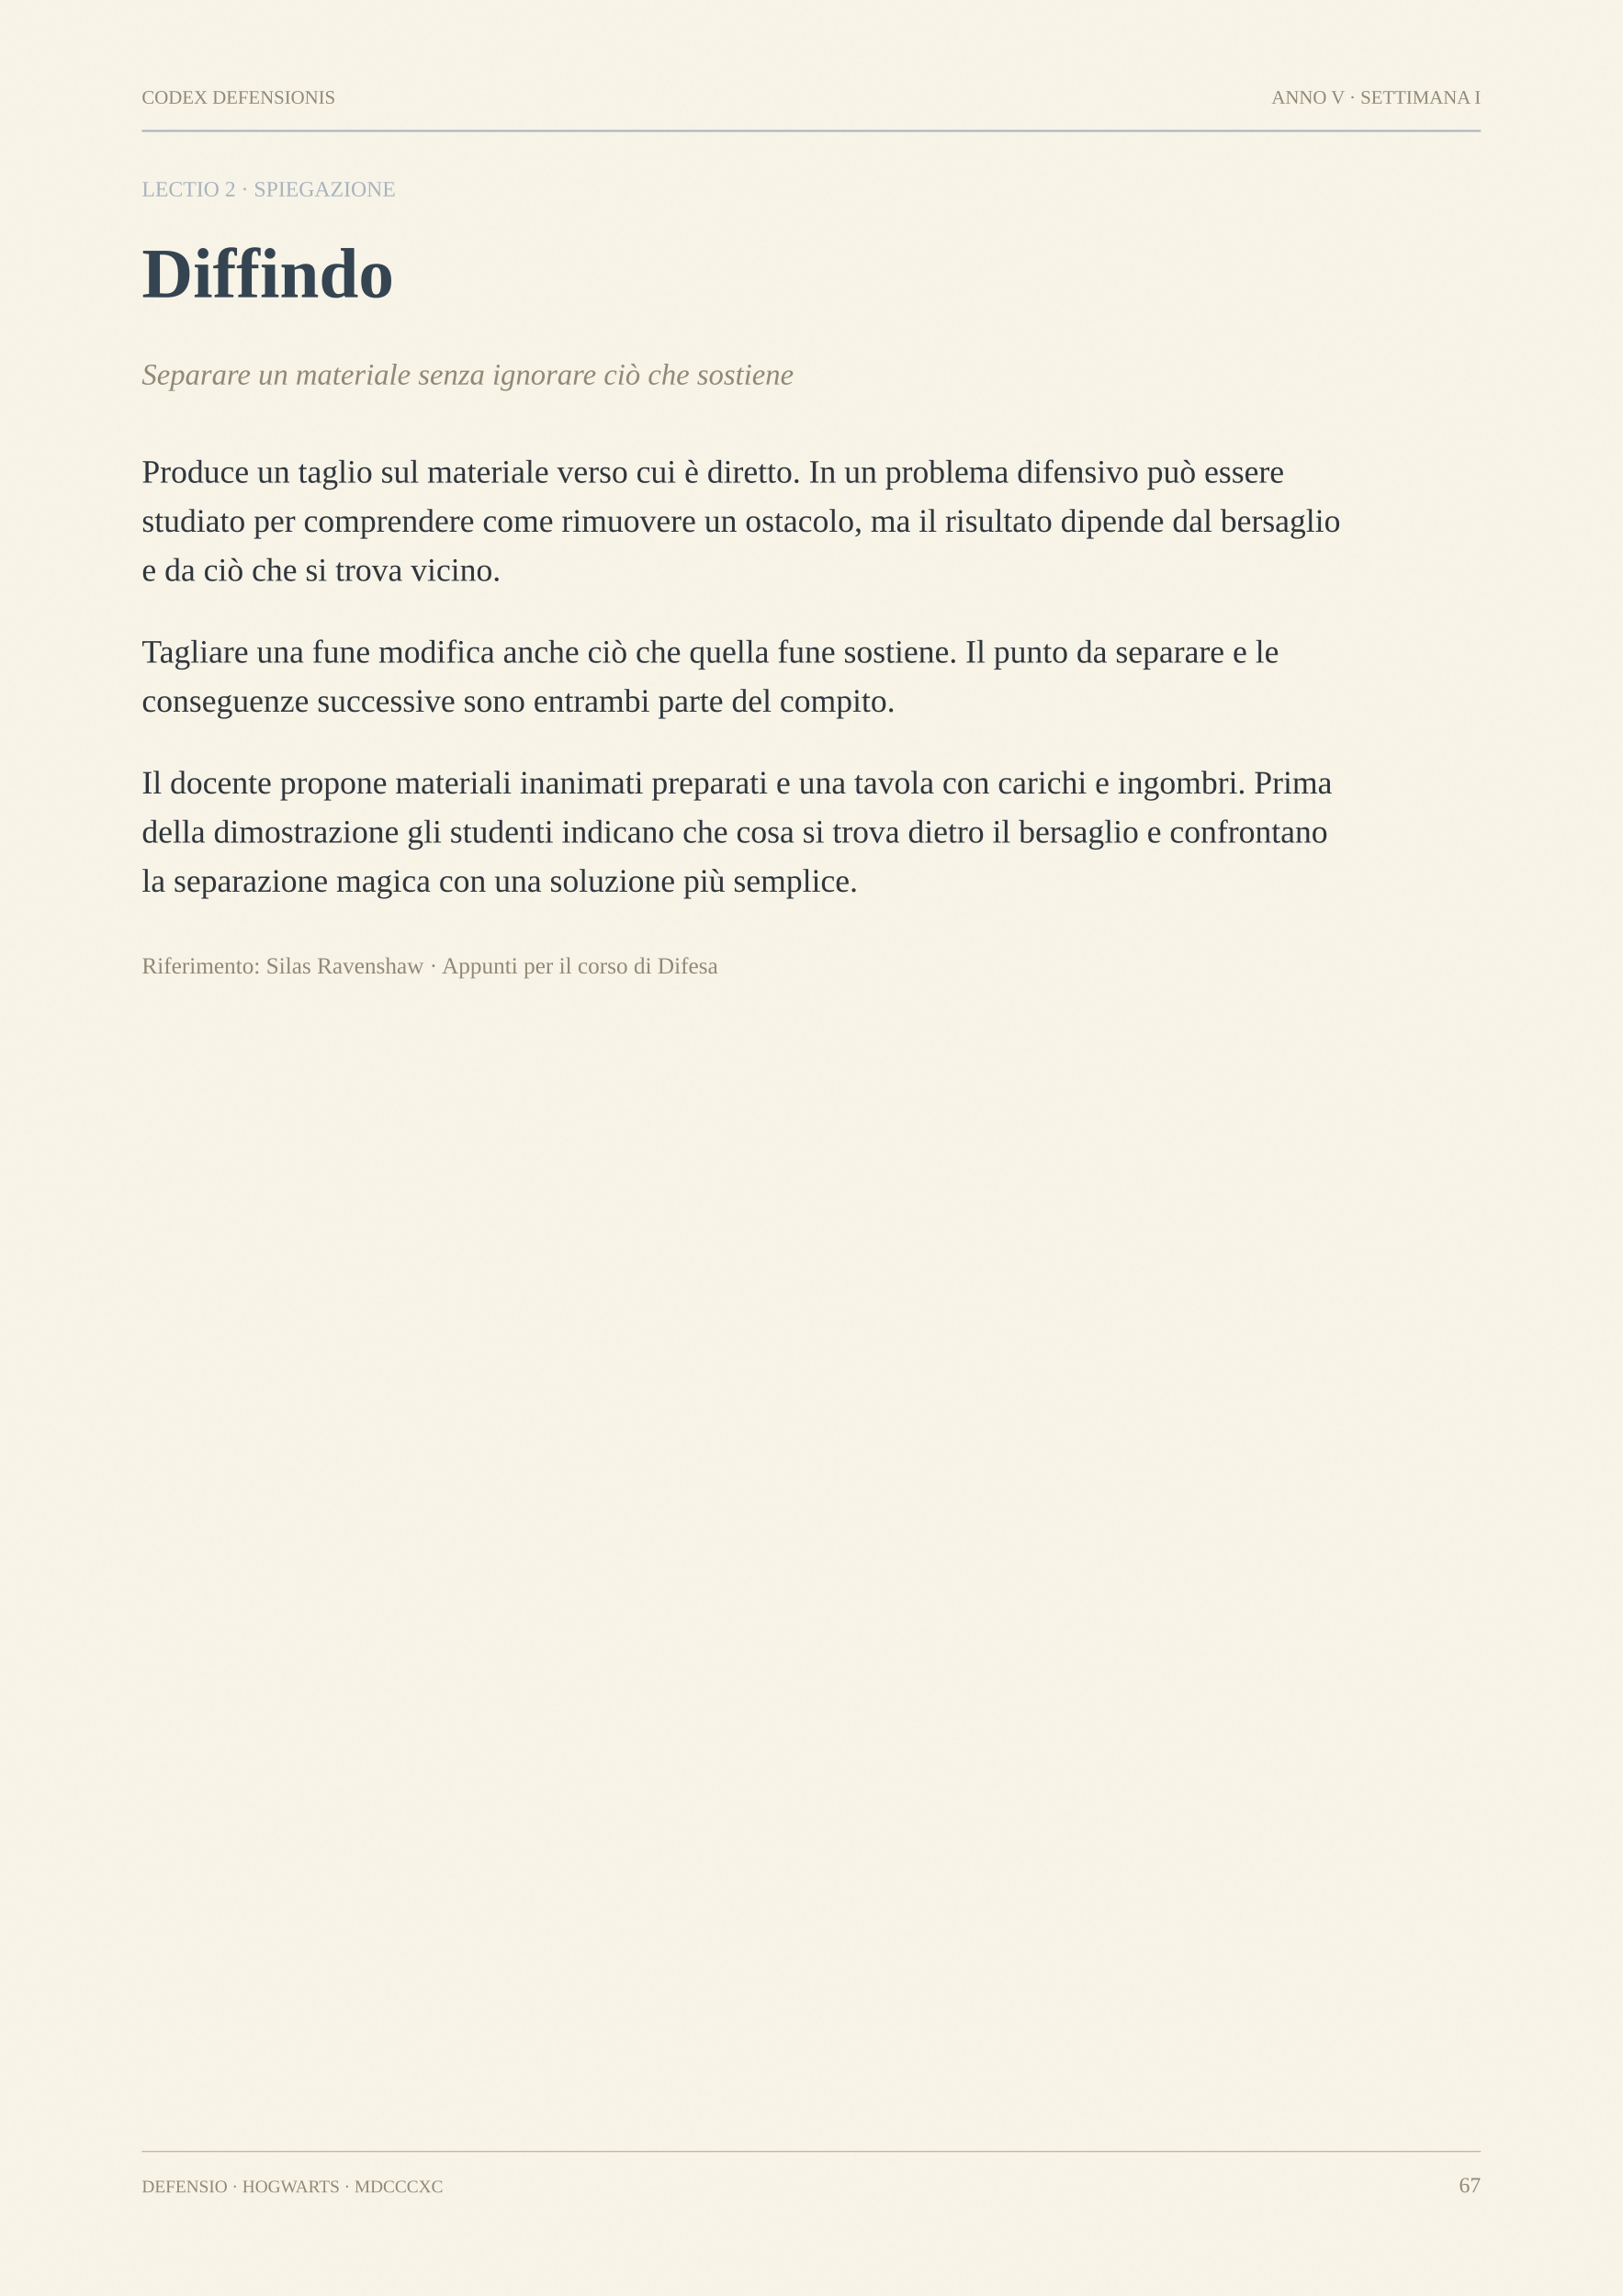
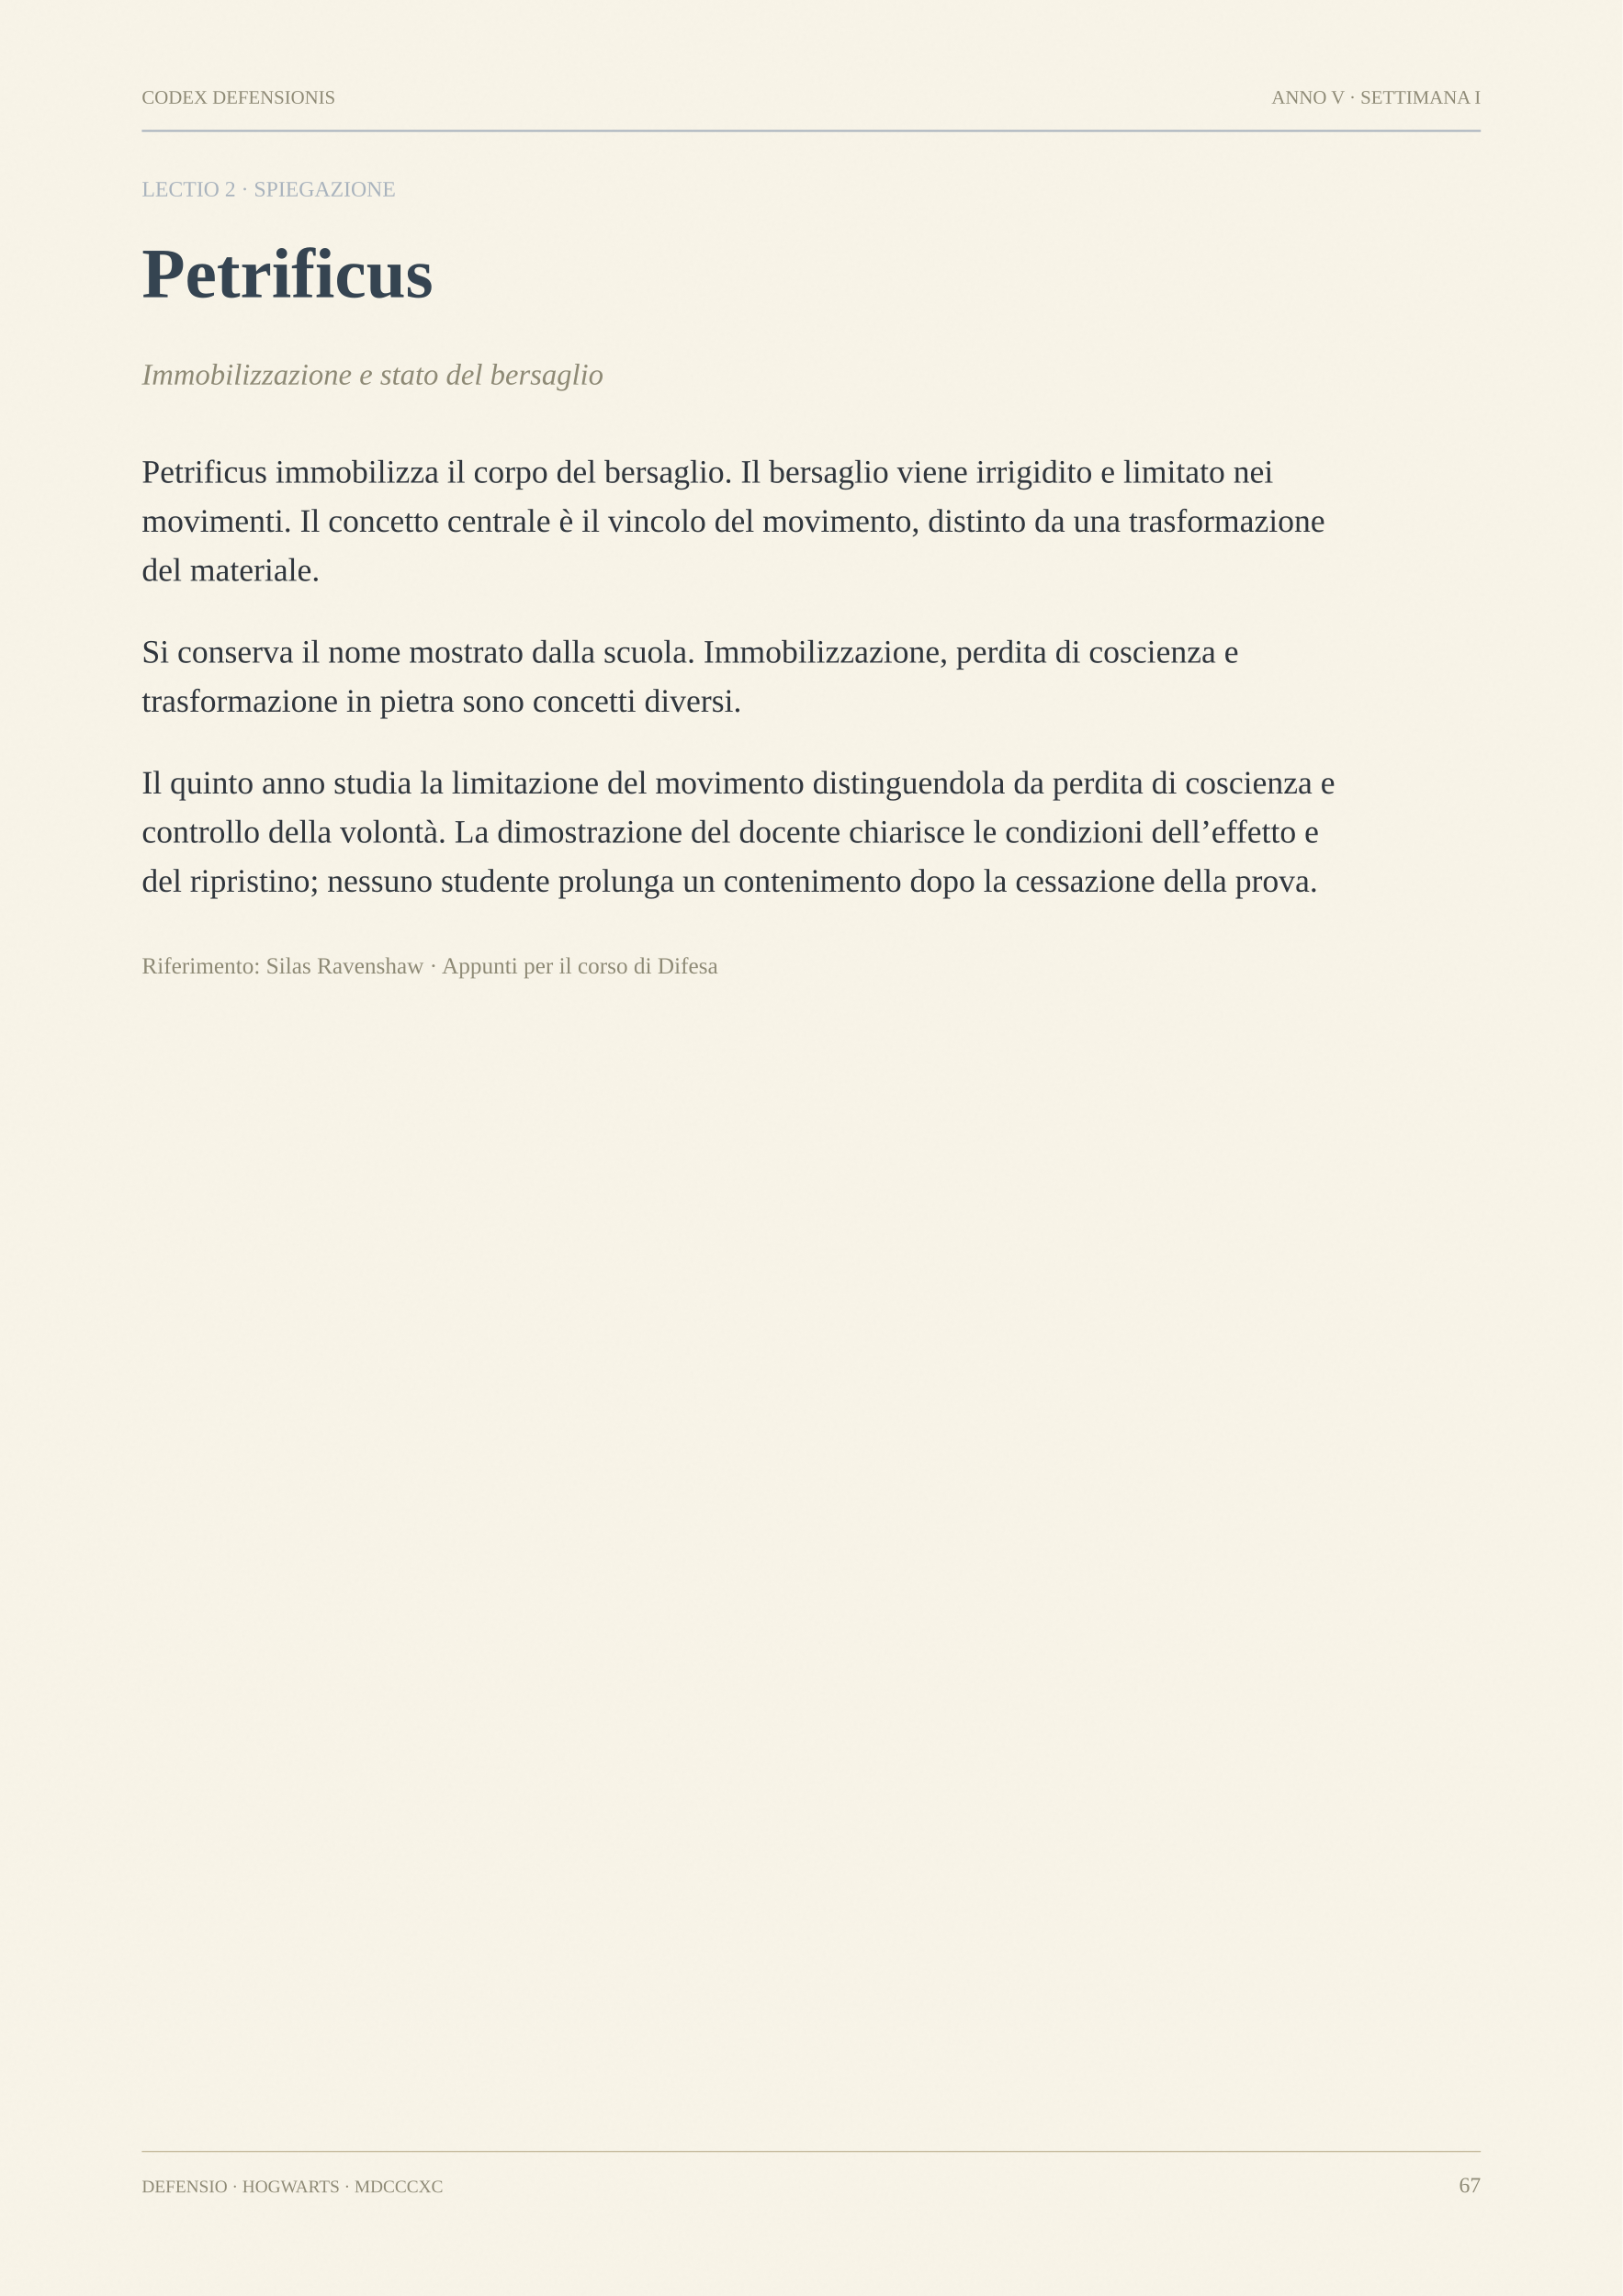
<svg xmlns="http://www.w3.org/2000/svg" width="595" height="842" viewBox="0 0 595 842">
  <defs>
    <filter id="grain">
      <feTurbulence type="fractalNoise" baseFrequency=".7" numOctaves="3" stitchTiles="stitch" />
      <feColorMatrix type="saturate" values="0" />
    </filter>
    <pattern id="paper" width="595" height="842" patternUnits="userSpaceOnUse">
      <rect width="595" height="842" filter="url(#grain)" opacity=".17" />
    </pattern>
    <linearGradient id="leather">
      <stop stop-color="#0e141a" />
      <stop offset=".12" stop-color="#394652" />
      <stop offset=".6" stop-color="#232f3b" />
      <stop offset="1" stop-color="#090e14" />
    </linearGradient>
  </defs>
  <rect width="595" height="842" fill="#f8f4e8" />
  <rect width="595" height="842" fill="url(#paper)" opacity=".17" />
  <text x="52" y="38" font-family="Georgia, Times New Roman, serif" font-size="7" fill="#8e8a76">CODEX DEFENSIONIS</text>
  <text x="543" y="38" font-family="Georgia, Times New Roman, serif" font-size="7" fill="#8e8a76" text-anchor="end">ANNO V · SETTIMANA I</text>
  <text x="52" y="72" font-family="Georgia, Times New Roman, serif" font-size="8" fill="#a9b3bd">LECTIO 2 · SPIEGAZIONE</text>
  <path d="M52 48H543" stroke="#a9b3bd" stroke-width=".7" />
-   <text x="52" y="109" font-family="Georgia, Times New Roman, serif" font-size="26" fill="#354451" font-weight="bold">Diffindo</text>
-   <text x="52" y="141" font-family="Georgia, Times New Roman, serif" font-size="11" fill="#8e8a76" font-style="italic">Separare un materiale senza ignorare ciò che sostiene</text>
-   <text x="52" y="177" font-family="Georgia, Times New Roman, serif" font-size="12" fill="#30363d">Produce un taglio sul materiale verso cui è diretto. In un problema difensivo può essere</text>
-   <text x="52" y="195" font-family="Georgia, Times New Roman, serif" font-size="12" fill="#30363d">studiato per comprendere come rimuovere un ostacolo, ma il risultato dipende dal bersaglio</text>
-   <text x="52" y="213" font-family="Georgia, Times New Roman, serif" font-size="12" fill="#30363d">e da ciò che si trova vicino.</text>
-   <text x="52" y="243" font-family="Georgia, Times New Roman, serif" font-size="12" fill="#30363d">Tagliare una fune modifica anche ciò che quella fune sostiene. Il punto da separare e le</text>
-   <text x="52" y="261" font-family="Georgia, Times New Roman, serif" font-size="12" fill="#30363d">conseguenze successive sono entrambi parte del compito.</text>
-   <text x="52" y="291" font-family="Georgia, Times New Roman, serif" font-size="12" fill="#30363d">Il docente propone materiali inanimati preparati e una tavola con carichi e ingombri. Prima</text>
-   <text x="52" y="309" font-family="Georgia, Times New Roman, serif" font-size="12" fill="#30363d">della dimostrazione gli studenti indicano che cosa si trova dietro il bersaglio e confrontano</text>
-   <text x="52" y="327" font-family="Georgia, Times New Roman, serif" font-size="12" fill="#30363d">la separazione magica con una soluzione più semplice.</text>
+   <text x="52" y="109" font-family="Georgia, Times New Roman, serif" font-size="26" fill="#354451" font-weight="bold">Petrificus</text>
+   <text x="52" y="141" font-family="Georgia, Times New Roman, serif" font-size="11" fill="#8e8a76" font-style="italic">Immobilizzazione e stato del bersaglio</text>
+   <text x="52" y="177" font-family="Georgia, Times New Roman, serif" font-size="12" fill="#30363d">Petrificus immobilizza il corpo del bersaglio. Il bersaglio viene irrigidito e limitato nei</text>
+   <text x="52" y="195" font-family="Georgia, Times New Roman, serif" font-size="12" fill="#30363d">movimenti. Il concetto centrale è il vincolo del movimento, distinto da una trasformazione</text>
+   <text x="52" y="213" font-family="Georgia, Times New Roman, serif" font-size="12" fill="#30363d">del materiale.</text>
+   <text x="52" y="243" font-family="Georgia, Times New Roman, serif" font-size="12" fill="#30363d">Si conserva il nome mostrato dalla scuola. Immobilizzazione, perdita di coscienza e</text>
+   <text x="52" y="261" font-family="Georgia, Times New Roman, serif" font-size="12" fill="#30363d">trasformazione in pietra sono concetti diversi.</text>
+   <text x="52" y="291" font-family="Georgia, Times New Roman, serif" font-size="12" fill="#30363d">Il quinto anno studia la limitazione del movimento distinguendola da perdita di coscienza e</text>
+   <text x="52" y="309" font-family="Georgia, Times New Roman, serif" font-size="12" fill="#30363d">controllo della volontà. La dimostrazione del docente chiarisce le condizioni dell’effetto e</text>
+   <text x="52" y="327" font-family="Georgia, Times New Roman, serif" font-size="12" fill="#30363d">del ripristino; nessuno studente prolunga un contenimento dopo la cessazione della prova.</text>
  <text x="52" y="357" font-family="Georgia, Times New Roman, serif" font-size="8.5" fill="#8e8a76">Riferimento: Silas Ravenshaw · Appunti per il corso di Difesa</text>
  <path d="M52 789H543" stroke="#c3b89b" stroke-width=".45" />
  <text x="52" y="804" font-family="Georgia, Times New Roman, serif" font-size="6.5" fill="#8e8a76">DEFENSIO · HOGWARTS · MDCCCXC</text>
  <text x="543" y="804" font-family="Georgia, Times New Roman, serif" font-size="8" fill="#8e8a76" text-anchor="end">67</text>
</svg>
